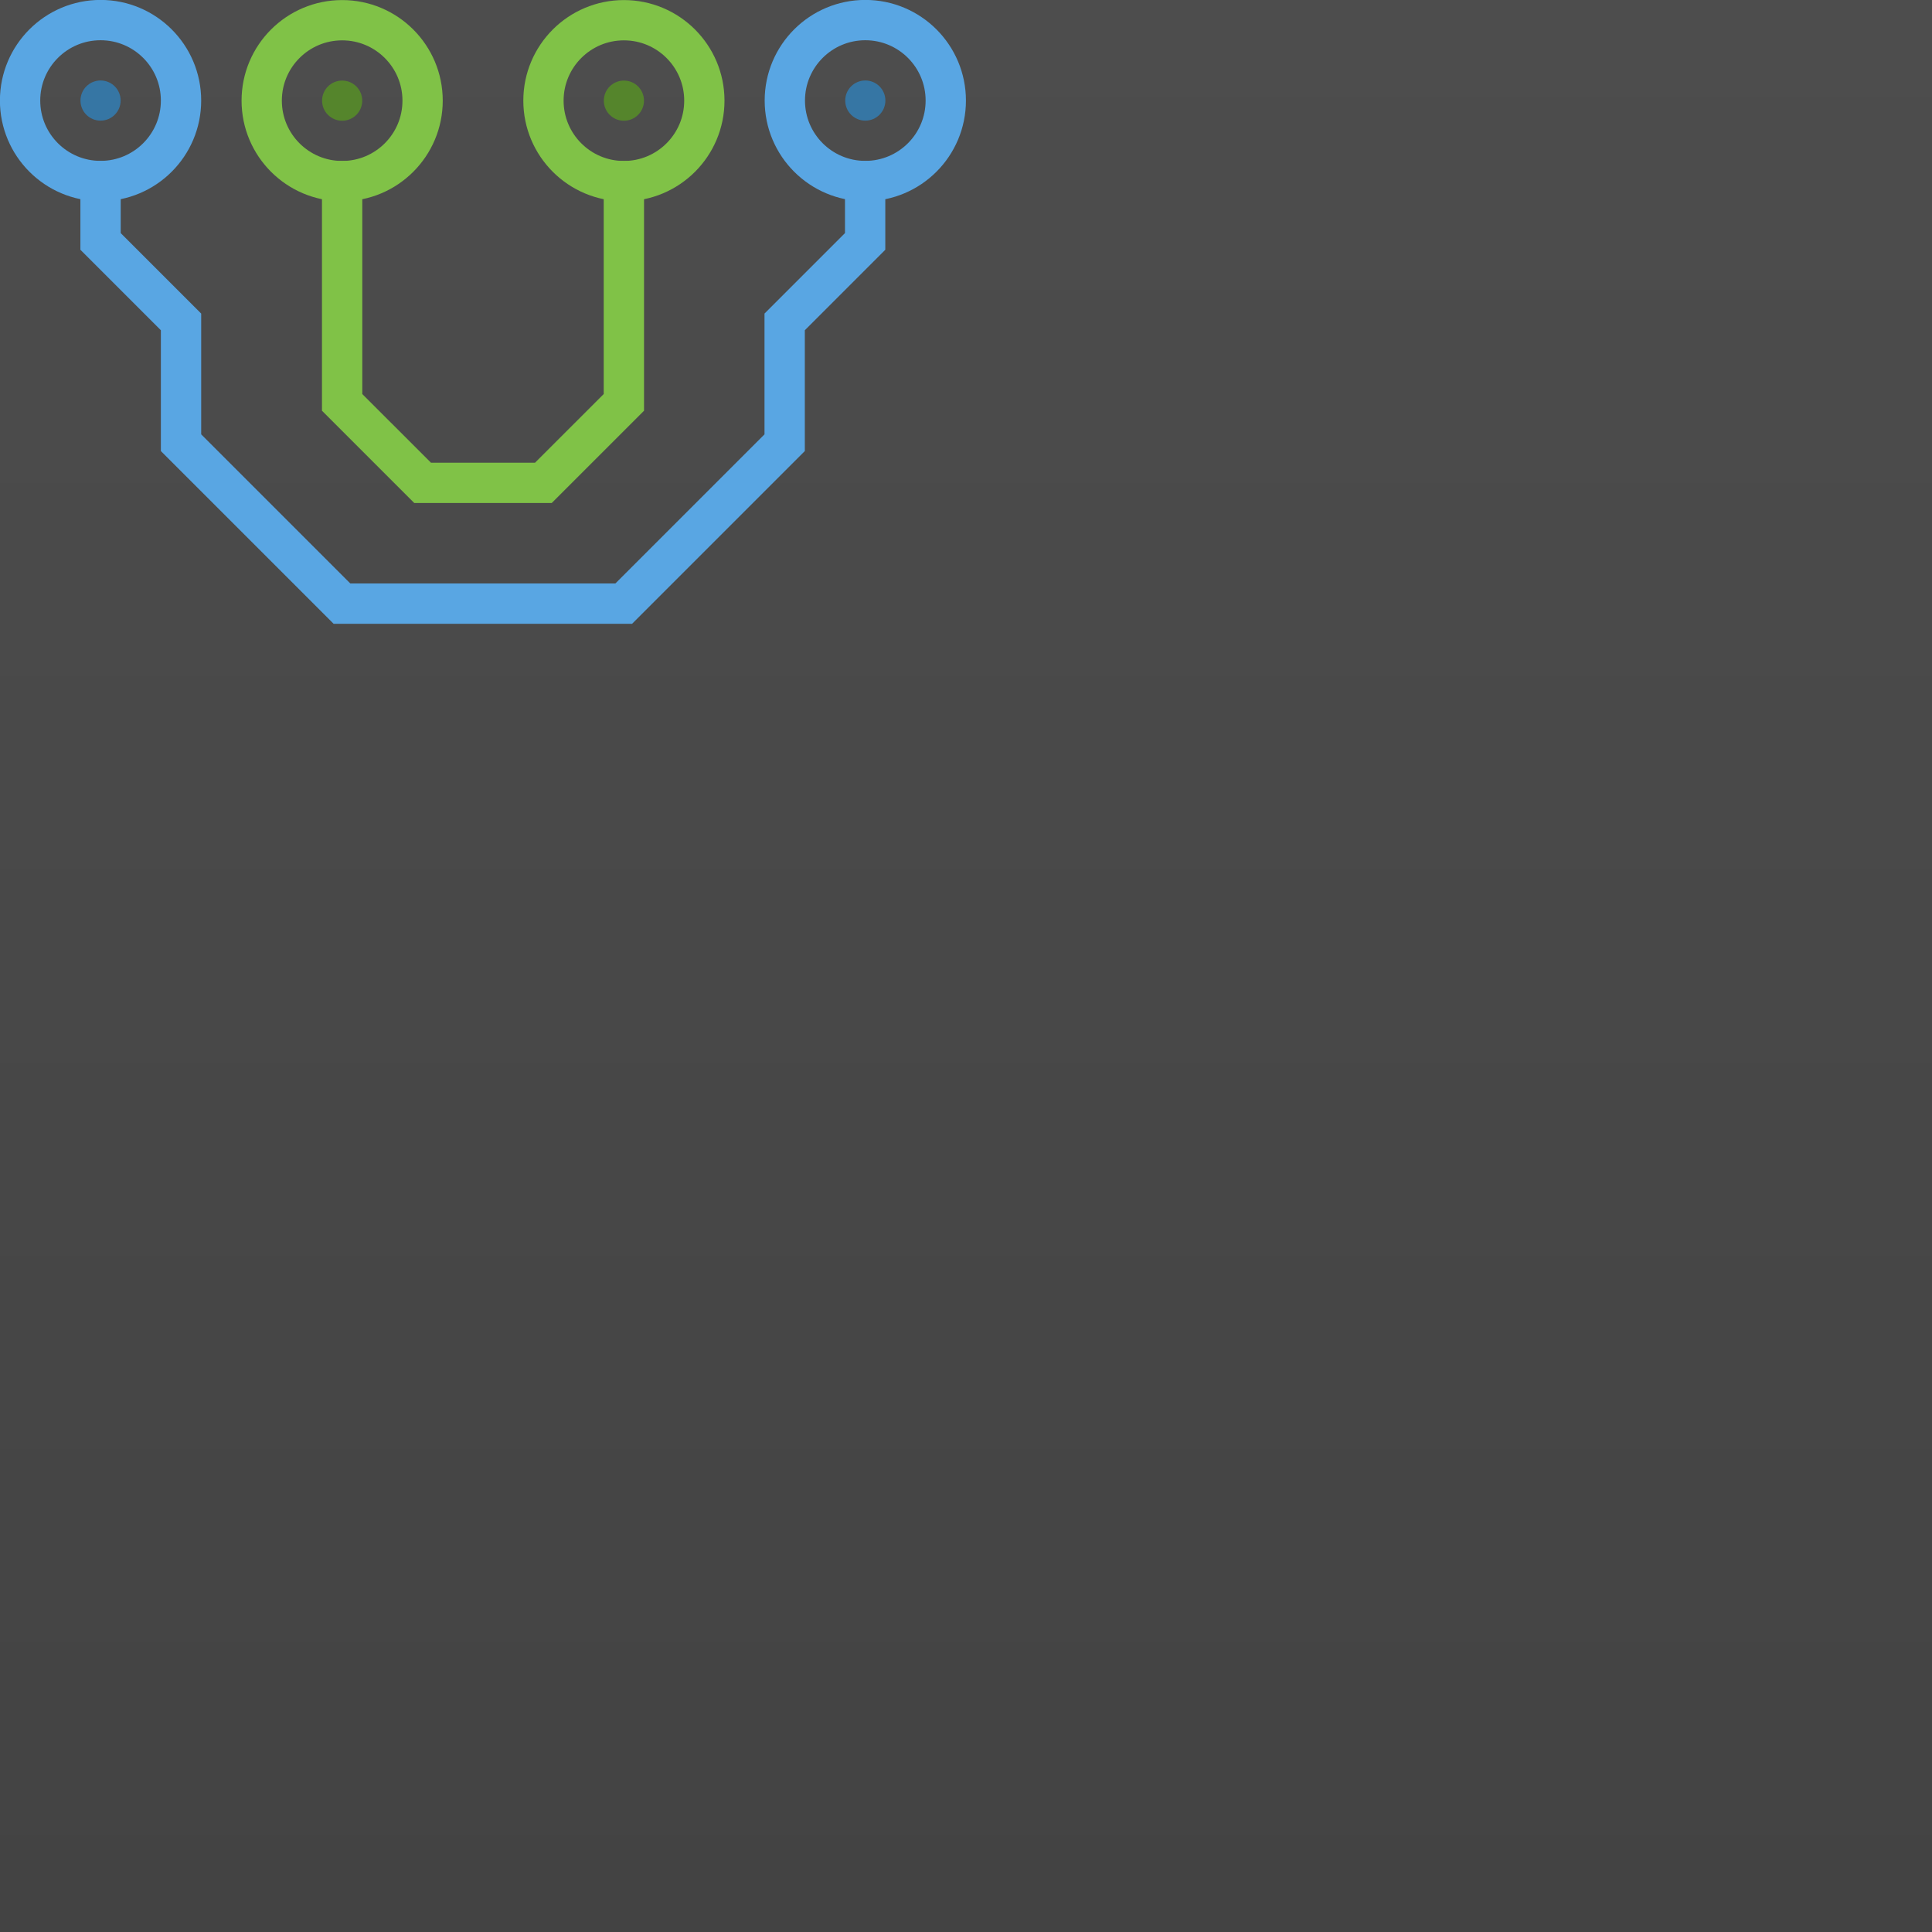
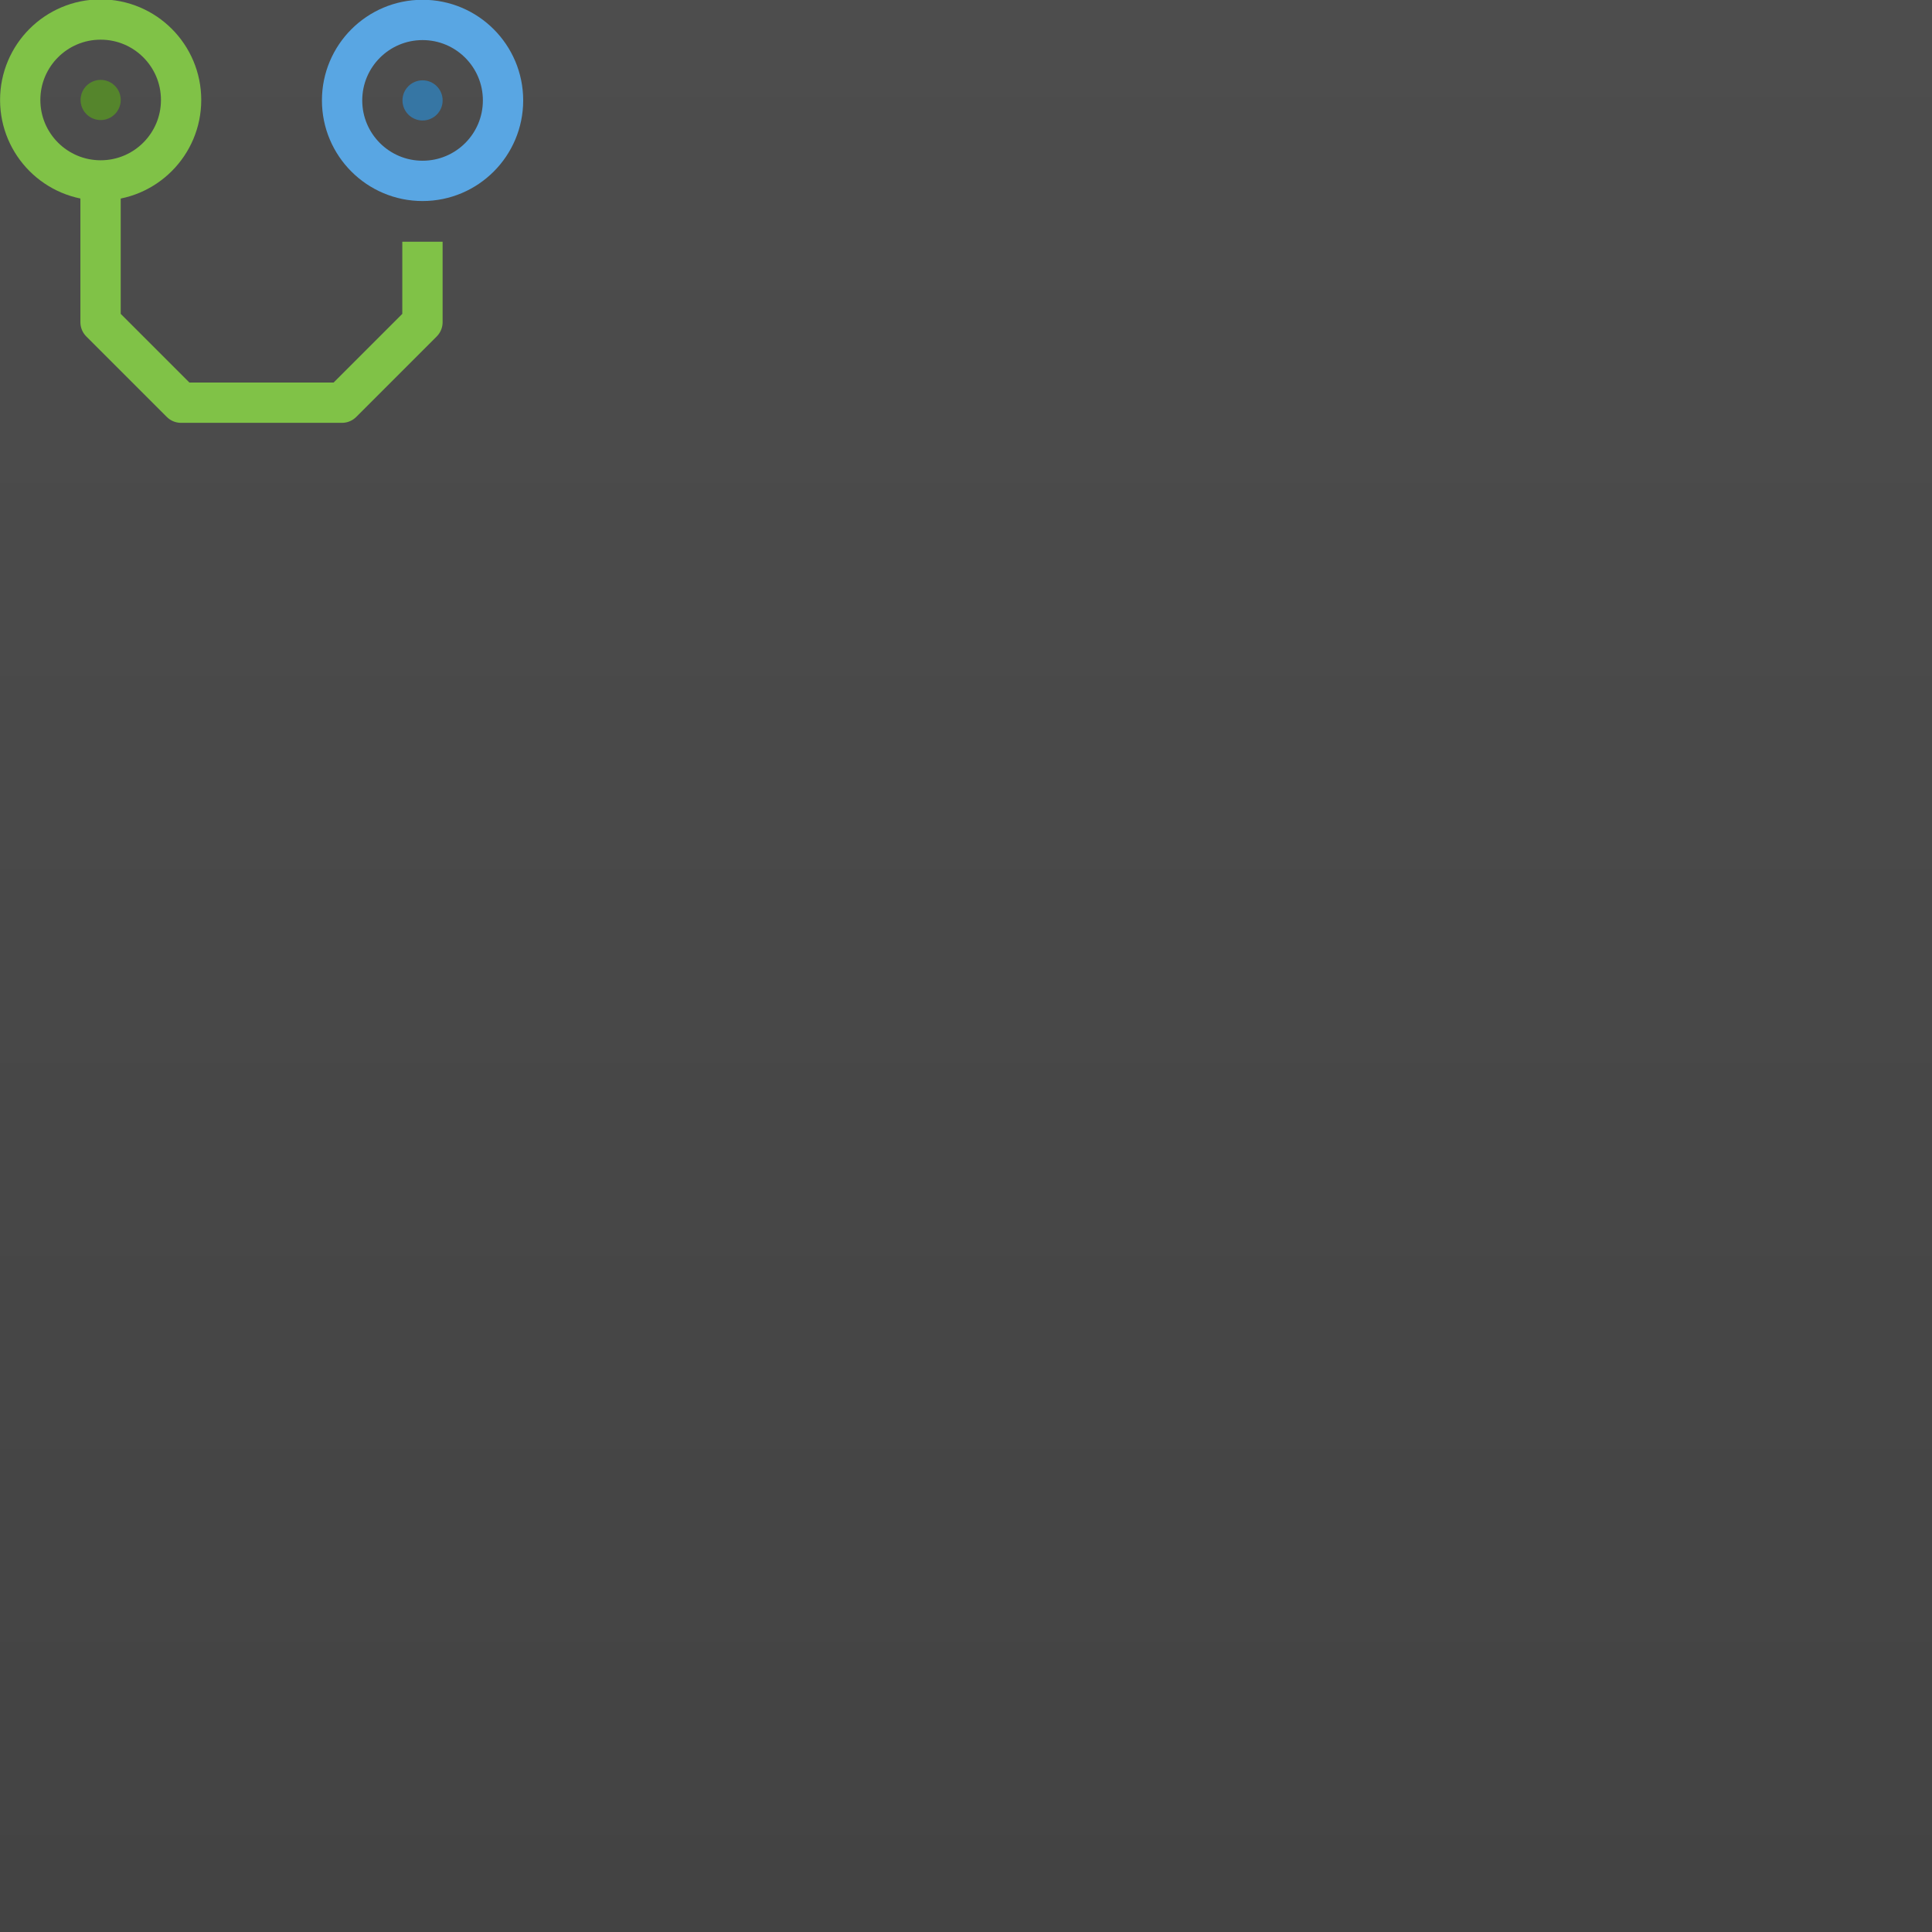
- <svg xmlns="http://www.w3.org/2000/svg" xmlns:xlink="http://www.w3.org/1999/xlink" width="48" height="48" viewBox="0 0 12.7 12.7" version="1.1" id="svg8">
-   <defs id="defs2">
-     <linearGradient id="linearGradient4521">
-       <stop style="stop-color:#434343;stop-opacity:1" offset="0" id="stop4517" />
-       <stop style="stop-color:#4d4d4d;stop-opacity:1" offset="1" id="stop4519" />
+ <svg xmlns="http://www.w3.org/2000/svg" width="48" height="48" version="1.1" viewBox="0 0 12.7 12.7">
+   <defs>
+     <linearGradient id="linearGradient4523" x2="0" y1="297" y2="284.3" gradientUnits="userSpaceOnUse">
+       <stop style="stop-color:#434343" offset="0" />
+       <stop style="stop-color:#4d4d4d" offset="1" />
    </linearGradient>
-     <linearGradient xlink:href="#linearGradient4521" id="linearGradient4523" x1="0" y1="297" x2="0" y2="284.3" gradientUnits="userSpaceOnUse" />
  </defs>
-   <g id="layer1" transform="translate(0,-284.3)">
-     <rect style="opacity:1;fill:url(#linearGradient4523);fill-opacity:1;fill-rule:nonzero;stroke:none;stroke-width:2.117;stroke-linecap:round;stroke-linejoin:round;stroke-miterlimit:4;stroke-dasharray:none;stroke-dashoffset:9;stroke-opacity:1;paint-order:normal" id="rect4515" width="12.7" height="12.7" x="0" y="284.3" />
-     <g id="g4543" transform="translate(-1.2469859e-5,6.3208436e-6)">
-       <ellipse cy="284.961" cx="0.661" id="path4537" style="opacity:1;fill:none;fill-opacity:1;fill-rule:nonzero;stroke:#59a6e3;stroke-width:0.265;stroke-linecap:round;stroke-linejoin:round;stroke-miterlimit:4;stroke-dasharray:none;stroke-dashoffset:9;stroke-opacity:1;paint-order:normal" rx="0.529" ry="0.529" />
-       <ellipse cy="284.961" cx="0.661" id="path4539" style="opacity:1;fill:#3676a4;fill-opacity:1;fill-rule:nonzero;stroke:none;stroke-width:0.265;stroke-linecap:round;stroke-linejoin:round;stroke-miterlimit:4;stroke-dasharray:none;stroke-dashoffset:9;stroke-opacity:1;paint-order:normal" rx="0.132" ry="0.132" />
+   <g transform="translate(0 -284.3)">
+     <rect y="284.3" width="12.7" height="12.7" style="fill:url(#linearGradient4523);paint-order:normal" />
+     <g transform="translate(2.1167 1.7807e-5)">
+       <ellipse cx=".661" cy="284.96" rx=".529" ry=".529" style="fill:none;paint-order:normal;stroke-dashoffset:9;stroke-linecap:round;stroke-linejoin:round;stroke-width:.265;stroke:#59a6e3" />
+       <ellipse cx=".661" cy="284.96" rx=".132" ry=".132" style="fill:#3676a4;paint-order:normal" />
    </g>
-     <g transform="matrix(0.8000019,0,0,0.7999937,1.613959,56.88824)" id="g4543-3" style="stroke-width:1.25">
-       <ellipse cy="285.094" cx="0.794" id="path4537-6" style="opacity:1;fill:none;fill-opacity:1;fill-rule:nonzero;stroke:#80c247;stroke-width:0.331;stroke-linecap:round;stroke-linejoin:round;stroke-miterlimit:4;stroke-dasharray:none;stroke-dashoffset:9;stroke-opacity:1;paint-order:normal" rx="0.661" ry="0.661" />
-       <ellipse cy="285.094" cx="0.794" id="path4539-7" style="opacity:1;fill:#55852c;fill-opacity:1;fill-rule:nonzero;stroke:none;stroke-width:0.331;stroke-linecap:round;stroke-linejoin:round;stroke-miterlimit:4;stroke-dasharray:none;stroke-dashoffset:9;stroke-opacity:1;paint-order:normal" rx="0.165" ry="0.165" />
-     </g>
-     <path style="fill:none;fill-rule:evenodd;stroke:#59a6e3;stroke-width:0.265px;stroke-linecap:butt;stroke-linejoin:miter;stroke-opacity:1" d="m 0.661,285.358 v 0.529 l 0.529,0.529 v 0.794 l 1.058,1.058 h 1.852 l 1.058,-1.058 v -0.794 l 0.529,-0.529 v -0.529" id="path4566" />
-     <path style="fill:none;fill-rule:evenodd;stroke:#80c247;stroke-width:0.265px;stroke-linecap:butt;stroke-linejoin:miter;stroke-opacity:1" d="m 2.249,285.358 v 1.587 l 0.529,0.529 h 0.794 l 0.529,-0.529 v -1.587" id="path4568" />
-     <g transform="matrix(0.8000019,0,0,0.7999937,3.466042,56.88824)" id="g4543-3-5" style="stroke-width:1.25">
-       <ellipse cy="285.094" cx="0.794" id="path4537-6-3" style="opacity:1;fill:none;fill-opacity:1;fill-rule:nonzero;stroke:#80c247;stroke-width:0.331;stroke-linecap:round;stroke-linejoin:round;stroke-miterlimit:4;stroke-dasharray:none;stroke-dashoffset:9;stroke-opacity:1;paint-order:normal" rx="0.661" ry="0.661" />
-       <ellipse cy="285.094" cx="0.794" id="path4539-7-5" style="opacity:1;fill:#55852c;fill-opacity:1;fill-rule:nonzero;stroke:none;stroke-width:0.331;stroke-linecap:round;stroke-linejoin:round;stroke-miterlimit:4;stroke-dasharray:none;stroke-dashoffset:9;stroke-opacity:1;paint-order:normal" rx="0.165" ry="0.165" />
-     </g>
-     <g id="g4543-6" transform="translate(5.027084,1.7807226e-5)">
-       <ellipse cy="284.961" cx="0.661" id="path4537-2" style="opacity:1;fill:none;fill-opacity:1;fill-rule:nonzero;stroke:#59a6e3;stroke-width:0.265;stroke-linecap:round;stroke-linejoin:round;stroke-miterlimit:4;stroke-dasharray:none;stroke-dashoffset:9;stroke-opacity:1;paint-order:normal" rx="0.529" ry="0.529" />
-       <ellipse cy="284.961" cx="0.661" id="path4539-9" style="opacity:1;fill:#3676a4;fill-opacity:1;fill-rule:nonzero;stroke:none;stroke-width:0.265;stroke-linecap:round;stroke-linejoin:round;stroke-miterlimit:4;stroke-dasharray:none;stroke-dashoffset:9;stroke-opacity:1;paint-order:normal" rx="0.132" ry="0.132" />
+     <path d="m0.661 285.36v1.058l0.529 0.529h1.058l0.529-0.529v-0.529" style="fill:none;stroke-linejoin:round;stroke-width:.265px;stroke:#80c247" />
+     <g transform="matrix(.8 0 0 .79999 .026459 56.888)" style="stroke-width:1.25">
+       <ellipse cx=".794" cy="285.09" rx=".661" ry=".661" style="fill:none;paint-order:normal;stroke-dashoffset:9;stroke-linecap:round;stroke-linejoin:round;stroke-width:.331;stroke:#80c247" />
+       <ellipse cx=".794" cy="285.09" rx=".165" ry=".165" style="fill:#55852c;paint-order:normal" />
    </g>
  </g>
</svg>
